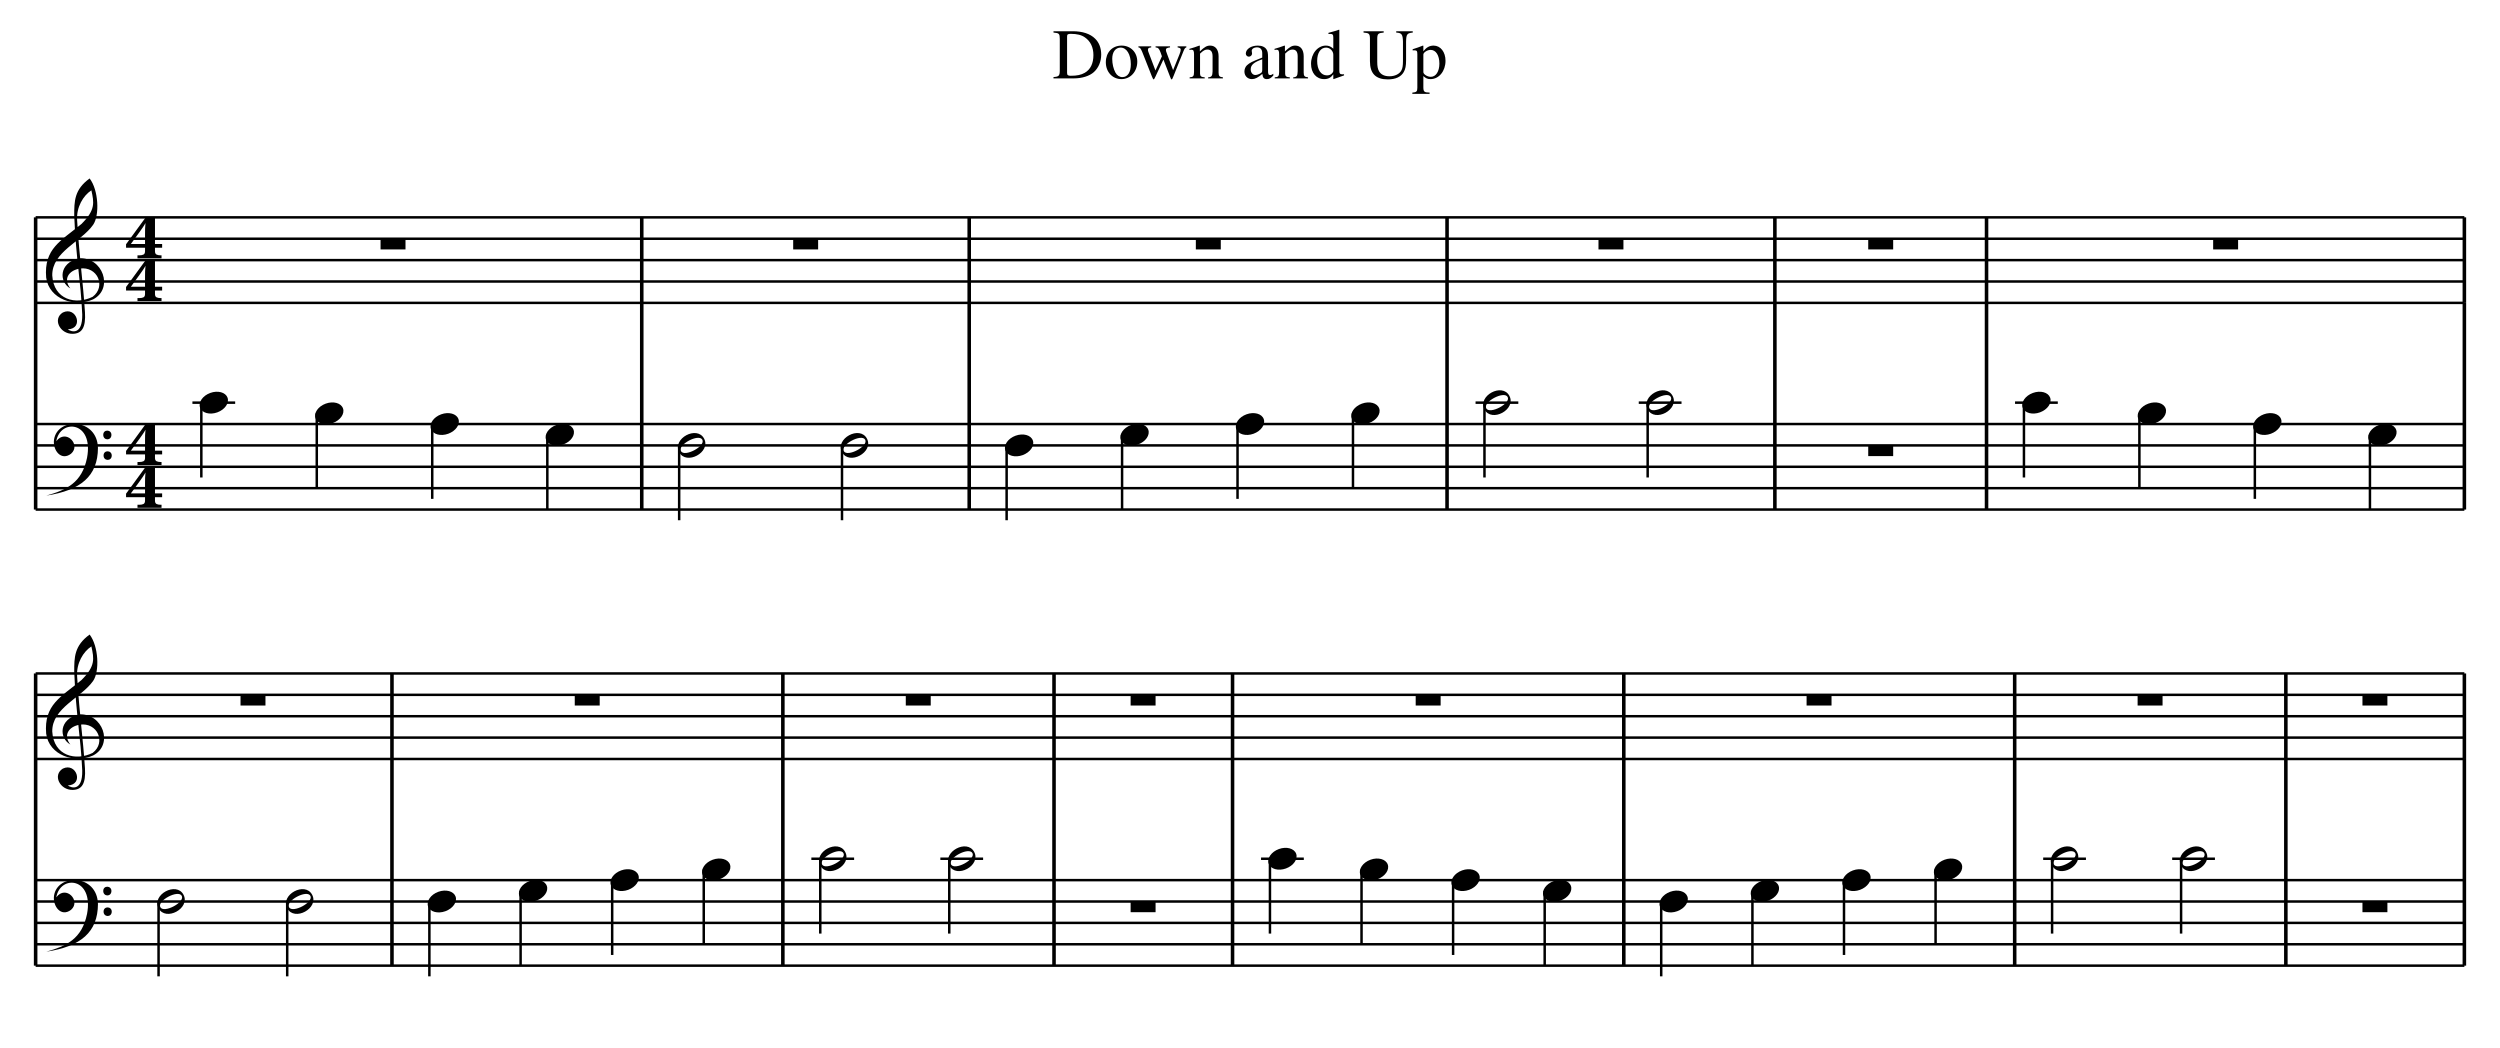
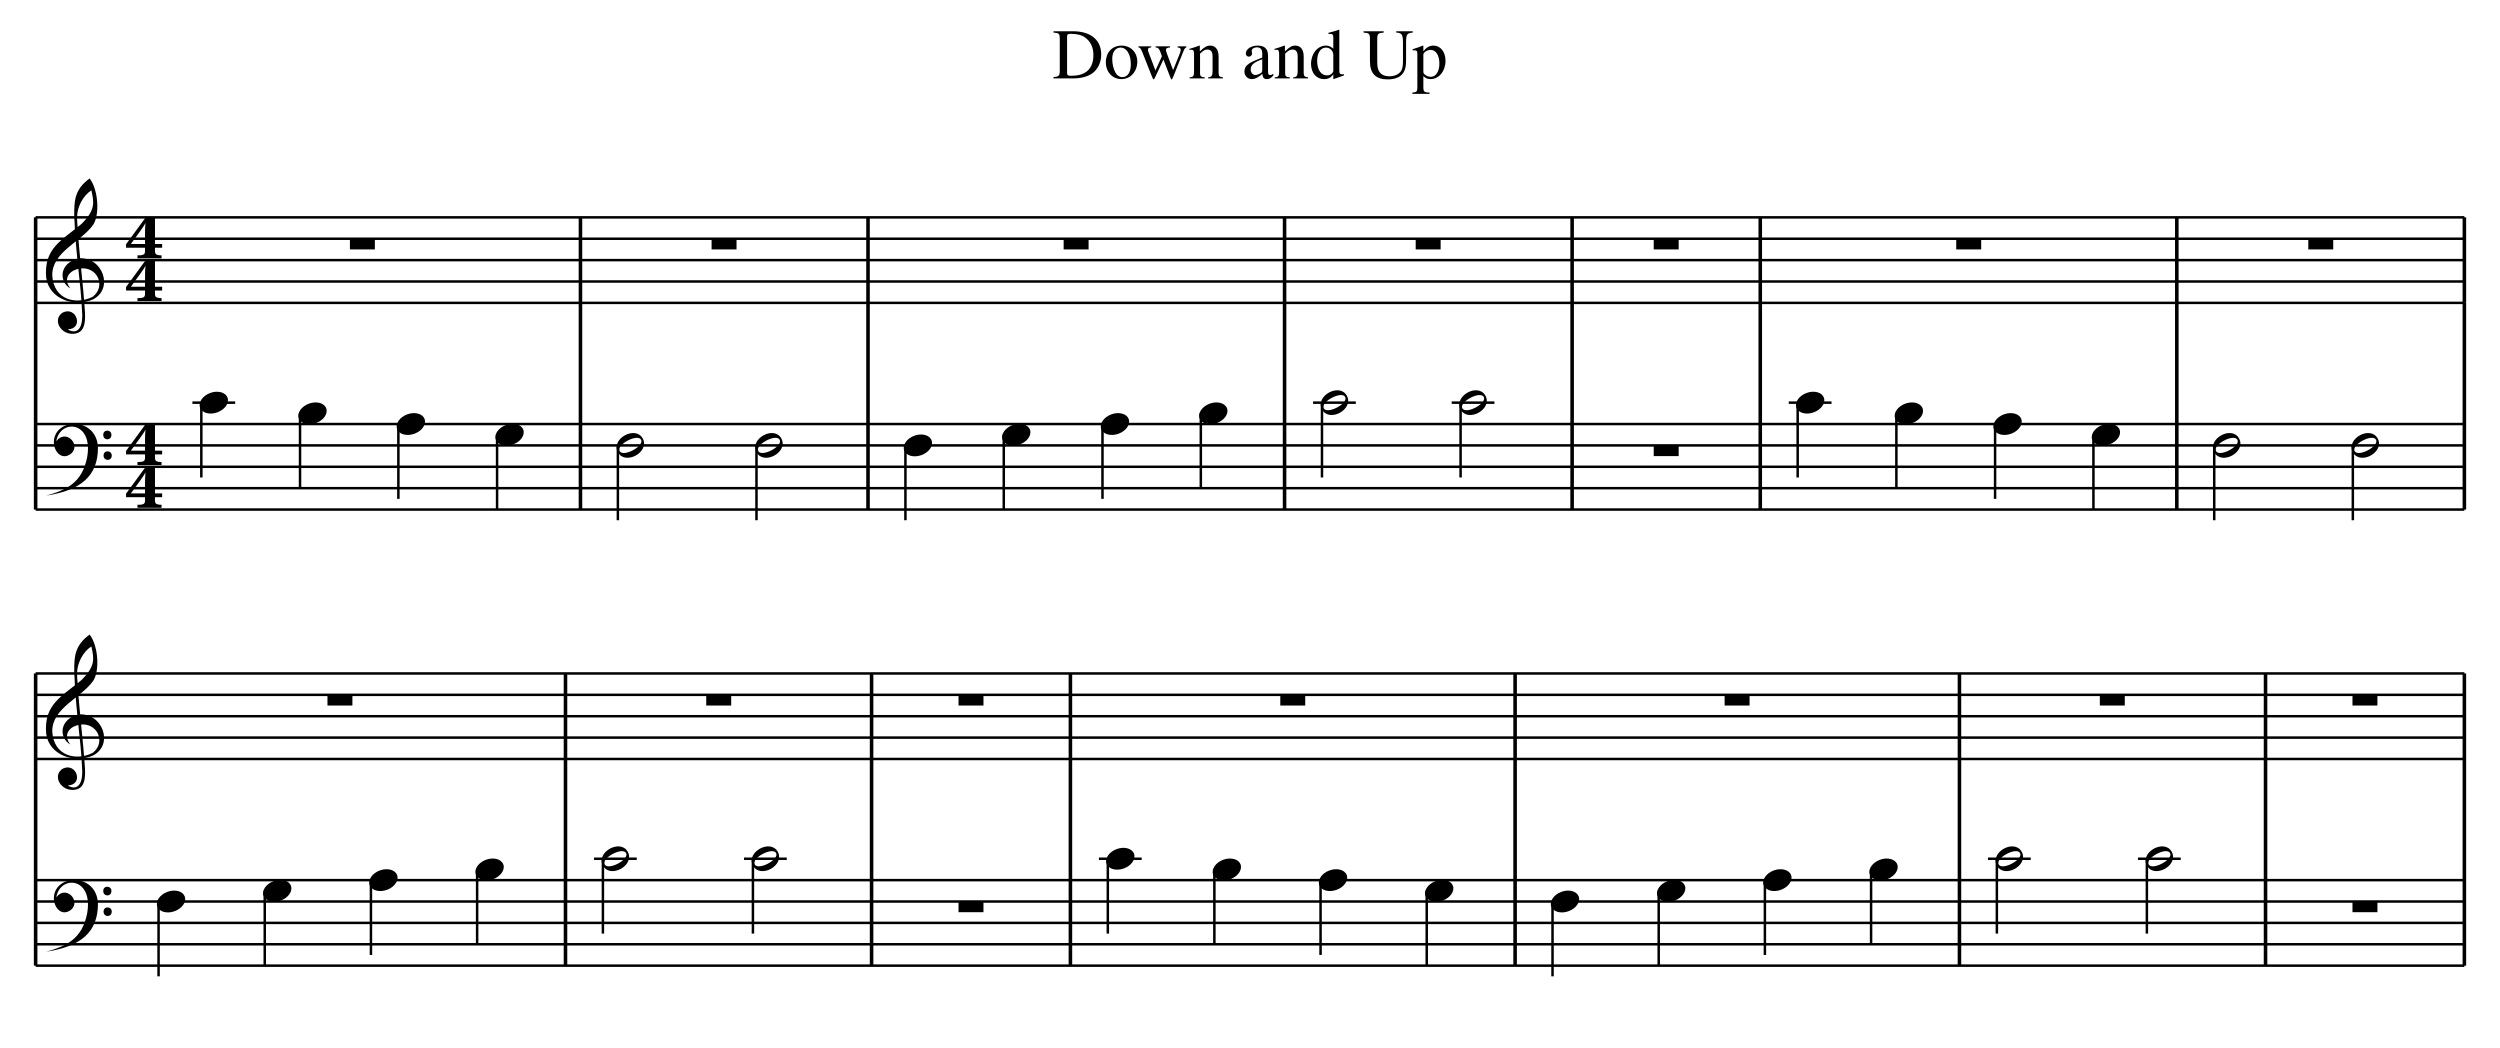
<svg xmlns="http://www.w3.org/2000/svg" xmlns:xlink="http://www.w3.org/1999/xlink" version="1.1" color="black" width="701.60px" height="294.00px">
  <style type="text/css">
.fill {fill: currentColor}
.stroke {stroke: currentColor; fill: none}
text{white-space: pre}
</style>
  <g stroke-width="0.70">

</g>
  <g stroke-width="0.70" style="font:20.00px Times">
    <text x="350.80" y="22.00" text-anchor="middle">Down and Up</text>
  </g>
  <g stroke-width="0.70" style="font:20.00px Times">
    <path class="stroke" stroke-width="1" d="M10.00 143.00v-82.00" />
-     <path class="stroke" stroke-width="1" d="M180.10 85.00v-24.00" />
-     <path class="stroke" stroke-width="1" d="M180.10 143.00v-58.00" />
-     <path class="stroke" stroke-width="1" d="M272.00 85.00v-24.00" />
-     <path class="stroke" stroke-width="1" d="M272.00 143.00v-58.00" />
-     <path class="stroke" stroke-width="1" d="M406.10 85.00v-24.00" />
-     <path class="stroke" stroke-width="1" d="M406.10 143.00v-58.00" />
-     <path class="stroke" stroke-width="1" d="M498.10 85.00v-24.00" />
-     <path class="stroke" stroke-width="1" d="M498.10 143.00v-58.00" />
-     <path class="stroke" stroke-width="1" d="M557.50 85.00v-24.00" />
-     <path class="stroke" stroke-width="1" d="M557.50 143.00v-58.00" />
+     <path class="stroke" stroke-width="1" d="M162.90 85.00v-24.00" />
+     <path class="stroke" stroke-width="1" d="M162.90 143.00v-58.00" />
+     <path class="stroke" stroke-width="1" d="M243.60 85.00v-24.00" />
+     <path class="stroke" stroke-width="1" d="M243.60 143.00v-58.00" />
+     <path class="stroke" stroke-width="1" d="M360.50 85.00v-24.00" />
+     <path class="stroke" stroke-width="1" d="M360.50 143.00v-58.00" />
+     <path class="stroke" stroke-width="1" d="M441.20 85.00v-24.00" />
+     <path class="stroke" stroke-width="1" d="M441.20 143.00v-58.00" />
+     <path class="stroke" stroke-width="1" d="M494.00 85.00v-24.00" />
+     <path class="stroke" stroke-width="1" d="M494.00 143.00v-58.00" />
+     <path class="stroke" stroke-width="1" d="M610.90 85.00v-24.00" />
+     <path class="stroke" stroke-width="1" d="M610.90 143.00v-58.00" />
    <path class="stroke" stroke-width="1" d="M691.60 85.00v-24.00" />
    <path class="stroke" stroke-width="1" d="M691.60 143.00v-58.00" />
    <path d="m10.00 85.00  h681.60  M10.00 79.00  h681.60  M10.00 73.00  h681.60  M10.00 67.00  h681.60  M10.00 61.00  h681.60  " class="stroke" />
    <path d="m10.00 143.00  h681.60  M10.00 137.00  h681.60  M10.00 131.00  h681.60  M10.00 125.00  h681.60  M10.00 119.00  h681.60  " class="stroke" />
    <defs>
      <path id="utclef" class="fill" d="m-50 -90  c-72 -41 -72 -158 52 -188  150 -10 220 188 90 256  -114 52 -275 0 -293 -136  -15 -181 93 -229 220 -334  88 -87 79 -133 62 -210  -51 33 -94 105 -89 186  17 267 36 374 49 574  6 96 -19 134 -77 135  -80 1 -126 -93 -61 -133  85 -41 133 101 31 105  23 17 92 37 90 -92  -10 -223 -39 -342 -50 -617  0 -90 0 -162 96 -232  56 72 63 230 22 289  -74 106 -257 168 -255 316  9 153 148 185 252 133  86 -65 29 -192 -80 -176  -71 12 -105 67 -59 124" />
      <use id="tclef" transform="translate(0,6) scale(0.045)" xlink:href="#utclef" />
    </defs>
    <use x="22.00" y="79.00" xlink:href="#tclef" />
    <g style="font:bold 16px serif" transform="translate(40.50,84.50) scale(1.2,1)">
      <text text-anchor="middle">4</text>
      <text y="-12" text-anchor="middle">4</text>
    </g>
    <defs>
      <rect id="r1" class="fill" x="-3.5" y="-6" width="7" height="3" />
    </defs>
-     <use x="110.30" y="73.00" xlink:href="#r1" />
-     <use x="226.10" y="73.00" xlink:href="#r1" />
-     <use x="339.10" y="73.00" xlink:href="#r1" />
-     <use x="452.10" y="73.00" xlink:href="#r1" />
-     <use x="527.80" y="73.00" xlink:href="#r1" />
-     <use x="624.60" y="73.00" xlink:href="#r1" />
+     <use x="101.70" y="73.00" xlink:href="#r1" />
+     <use x="203.20" y="73.00" xlink:href="#r1" />
+     <use x="302.00" y="73.00" xlink:href="#r1" />
+     <use x="400.80" y="73.00" xlink:href="#r1" />
+     <use x="467.60" y="73.00" xlink:href="#r1" />
+     <use x="552.50" y="73.00" xlink:href="#r1" />
+     <use x="651.30" y="73.00" xlink:href="#r1" />
    <defs>
      <path id="ubclef" class="fill" d="m-200 -87  c124 -35 222 -78 254 -236  43 -228 -167 -246 -192 -103  59 -80 157 22 92 78  -62 47 -115 -22 -106 -88  21 -141 270 -136 274 52  -1 175 -106 264 -322 297  m357 -250  c0 -36 51 -34 51 0  0 37 -51 36 -51 0  m-2 -129  c0 -36 51 -34 51 0  0 38 -51 37 -51 0" />
      <use id="bclef" transform="translate(0,18) scale(0.045)" xlink:href="#ubclef" />
    </defs>
    <use x="22.00" y="125.00" xlink:href="#bclef" />
    <g style="font:bold 16px serif" transform="translate(40.50,142.50) scale(1.2,1)">
      <text text-anchor="middle">4</text>
      <text y="-12" text-anchor="middle">4</text>
    </g>
    <defs>
      <path id="hl" class="stroke" d="m-6 0h12" />
    </defs>
    <use x="60.00" y="113.00" xlink:href="#hl" />
    <defs>
      <ellipse id="hd" rx="4.1" ry="2.9" transform="rotate(-20)" class="fill" />
    </defs>
    <use x="60.00" y="113.00" xlink:href="#hd" />
    <path d="M56.50 113.00v21.00" class="stroke" />
-     <use x="92.40" y="116.00" xlink:href="#hd" />
-     <path d="M88.90 116.00v21.00" class="stroke" />
-     <use x="124.80" y="119.00" xlink:href="#hd" />
-     <path d="M121.30 119.00v21.00" class="stroke" />
-     <use x="157.10" y="122.00" xlink:href="#hd" />
-     <path d="M153.60 122.00v21.00" class="stroke" />
+     <use x="87.70" y="116.00" xlink:href="#hd" />
+     <path d="M84.20 116.00v21.00" class="stroke" />
+     <use x="115.30" y="119.00" xlink:href="#hd" />
+     <path d="M111.80 119.00v21.00" class="stroke" />
+     <use x="143.00" y="122.00" xlink:href="#hd" />
+     <path d="M139.50 122.00v21.00" class="stroke" />
    <defs>
      <path id="Hd" class="fill" d="m3 -1.6  c-1 -1.8 -7 1.4 -6 3.2  1 1.8 7 -1.4 6 -3.2  m0.5 -0.3  c2 3.8 -5 7.6 -7 3.8  -2 -3.8 5 -7.6 7 -3.8" />
    </defs>
-     <use x="194.10" y="125.00" xlink:href="#Hd" />
-     <path d="M190.60 125.00v21.00" class="stroke" />
-     <use x="239.80" y="125.00" xlink:href="#Hd" />
-     <path d="M236.30 125.00v21.00" class="stroke" />
-     <use x="286.00" y="125.00" xlink:href="#hd" />
-     <path d="M282.50 125.00v21.00" class="stroke" />
-     <use x="318.40" y="122.00" xlink:href="#hd" />
-     <path d="M314.90 122.00v21.00" class="stroke" />
-     <use x="350.80" y="119.00" xlink:href="#hd" />
-     <path d="M347.30 119.00v21.00" class="stroke" />
-     <use x="383.20" y="116.00" xlink:href="#hd" />
-     <path d="M379.70 116.00v21.00" class="stroke" />
-     <use x="420.10" y="113.00" xlink:href="#hl" />
-     <use x="420.10" y="113.00" xlink:href="#Hd" />
-     <path d="M416.60 113.00v21.00" class="stroke" />
-     <use x="465.90" y="113.00" xlink:href="#hl" />
-     <use x="465.90" y="113.00" xlink:href="#Hd" />
-     <path d="M462.40 113.00v21.00" class="stroke" />
-     <use x="527.80" y="131.00" xlink:href="#r1" />
-     <use x="571.50" y="113.00" xlink:href="#hl" />
-     <use x="571.50" y="113.00" xlink:href="#hd" />
-     <path d="M568.00 113.00v21.00" class="stroke" />
-     <use x="603.90" y="116.00" xlink:href="#hd" />
-     <path d="M600.40 116.00v21.00" class="stroke" />
-     <use x="636.30" y="119.00" xlink:href="#hd" />
-     <path d="M632.80 119.00v21.00" class="stroke" />
-     <use x="668.60" y="122.00" xlink:href="#hd" />
-     <path d="M665.10 122.00v21.00" class="stroke" />
+     <use x="176.90" y="125.00" xlink:href="#Hd" />
+     <path d="M173.40 125.00v21.00" class="stroke" />
+     <use x="215.80" y="125.00" xlink:href="#Hd" />
+     <path d="M212.30 125.00v21.00" class="stroke" />
+     <use x="257.60" y="125.00" xlink:href="#hd" />
+     <path d="M254.10 125.00v21.00" class="stroke" />
+     <use x="285.20" y="122.00" xlink:href="#hd" />
+     <path d="M281.70 122.00v21.00" class="stroke" />
+     <use x="312.90" y="119.00" xlink:href="#hd" />
+     <path d="M309.40 119.00v21.00" class="stroke" />
+     <use x="340.50" y="116.00" xlink:href="#hd" />
+     <path d="M337.00 116.00v21.00" class="stroke" />
+     <use x="374.50" y="113.00" xlink:href="#hl" />
+     <use x="374.50" y="113.00" xlink:href="#Hd" />
+     <path d="M371.00 113.00v21.00" class="stroke" />
+     <use x="413.40" y="113.00" xlink:href="#hl" />
+     <use x="413.40" y="113.00" xlink:href="#Hd" />
+     <path d="M409.90 113.00v21.00" class="stroke" />
+     <use x="467.60" y="131.00" xlink:href="#r1" />
+     <use x="508.00" y="113.00" xlink:href="#hl" />
+     <use x="508.00" y="113.00" xlink:href="#hd" />
+     <path d="M504.50 113.00v21.00" class="stroke" />
+     <use x="535.70" y="116.00" xlink:href="#hd" />
+     <path d="M532.20 116.00v21.00" class="stroke" />
+     <use x="563.40" y="119.00" xlink:href="#hd" />
+     <path d="M559.90 119.00v21.00" class="stroke" />
+     <use x="591.00" y="122.00" xlink:href="#hd" />
+     <path d="M587.50 122.00v21.00" class="stroke" />
+     <use x="624.90" y="125.00" xlink:href="#Hd" />
+     <path d="M621.40 125.00v21.00" class="stroke" />
+     <use x="663.80" y="125.00" xlink:href="#Hd" />
+     <path d="M660.30 125.00v21.00" class="stroke" />
  </g>
  <g stroke-width="0.70" style="font:20.00px Times">
    <path class="stroke" stroke-width="1" d="M10.00 271.00v-82.00" />
-     <path class="stroke" stroke-width="1" d="M110.00 213.00v-24.00" />
-     <path class="stroke" stroke-width="1" d="M110.00 271.00v-58.00" />
-     <path class="stroke" stroke-width="1" d="M219.70 213.00v-24.00" />
-     <path class="stroke" stroke-width="1" d="M219.70 271.00v-58.00" />
-     <path class="stroke" stroke-width="1" d="M295.80 213.00v-24.00" />
-     <path class="stroke" stroke-width="1" d="M295.80 271.00v-58.00" />
-     <path class="stroke" stroke-width="1" d="M345.90 213.00v-24.00" />
-     <path class="stroke" stroke-width="1" d="M345.90 271.00v-58.00" />
-     <path class="stroke" stroke-width="1" d="M455.70 213.00v-24.00" />
-     <path class="stroke" stroke-width="1" d="M455.70 271.00v-58.00" />
-     <path class="stroke" stroke-width="1" d="M565.40 213.00v-24.00" />
-     <path class="stroke" stroke-width="1" d="M565.40 271.00v-58.00" />
-     <path class="stroke" stroke-width="1" d="M641.50 213.00v-24.00" />
-     <path class="stroke" stroke-width="1" d="M641.50 271.00v-58.00" />
+     <path class="stroke" stroke-width="1" d="M158.70 213.00v-24.00" />
+     <path class="stroke" stroke-width="1" d="M158.70 271.00v-58.00" />
+     <path class="stroke" stroke-width="1" d="M244.60 213.00v-24.00" />
+     <path class="stroke" stroke-width="1" d="M244.60 271.00v-58.00" />
+     <path class="stroke" stroke-width="1" d="M300.40 213.00v-24.00" />
+     <path class="stroke" stroke-width="1" d="M300.40 271.00v-58.00" />
+     <path class="stroke" stroke-width="1" d="M425.20 213.00v-24.00" />
+     <path class="stroke" stroke-width="1" d="M425.20 271.00v-58.00" />
+     <path class="stroke" stroke-width="1" d="M549.90 213.00v-24.00" />
+     <path class="stroke" stroke-width="1" d="M549.90 271.00v-58.00" />
+     <path class="stroke" stroke-width="1" d="M635.80 213.00v-24.00" />
+     <path class="stroke" stroke-width="1" d="M635.80 271.00v-58.00" />
    <path class="stroke" stroke-width="1" d="M691.60 213.00v-24.00" />
    <path class="stroke" stroke-width="1" d="M691.60 271.00v-58.00" />
    <path d="m10.00 213.00  h681.60  M10.00 207.00  h681.60  M10.00 201.00  h681.60  M10.00 195.00  h681.60  M10.00 189.00  h681.60  " class="stroke" />
    <path d="m10.00 271.00  h681.60  M10.00 265.00  h681.60  M10.00 259.00  h681.60  M10.00 253.00  h681.60  M10.00 247.00  h681.60  " class="stroke" />
    <use x="22.00" y="207.00" xlink:href="#tclef" />
-     <use x="71.00" y="201.00" xlink:href="#r1" />
-     <use x="164.80" y="201.00" xlink:href="#r1" />
-     <use x="257.70" y="201.00" xlink:href="#r1" />
-     <use x="320.80" y="201.00" xlink:href="#r1" />
-     <use x="400.80" y="201.00" xlink:href="#r1" />
-     <use x="510.50" y="201.00" xlink:href="#r1" />
-     <use x="603.40" y="201.00" xlink:href="#r1" />
-     <use x="666.50" y="201.00" xlink:href="#r1" />
+     <use x="95.40" y="201.00" xlink:href="#r1" />
+     <use x="201.70" y="201.00" xlink:href="#r1" />
+     <use x="272.50" y="201.00" xlink:href="#r1" />
+     <use x="362.80" y="201.00" xlink:href="#r1" />
+     <use x="487.50" y="201.00" xlink:href="#r1" />
+     <use x="592.80" y="201.00" xlink:href="#r1" />
+     <use x="663.70" y="201.00" xlink:href="#r1" />
    <use x="22.00" y="253.00" xlink:href="#bclef" />
-     <use x="48.00" y="253.00" xlink:href="#Hd" />
+     <use x="48.00" y="253.00" xlink:href="#hd" />
    <path d="M44.50 253.00v21.00" class="stroke" />
-     <use x="84.10" y="253.00" xlink:href="#Hd" />
-     <path d="M80.60 253.00v21.00" class="stroke" />
-     <use x="124.00" y="253.00" xlink:href="#hd" />
-     <path d="M120.50 253.00v21.00" class="stroke" />
-     <use x="149.60" y="250.00" xlink:href="#hd" />
-     <path d="M146.10 250.00v21.00" class="stroke" />
-     <use x="175.30" y="247.00" xlink:href="#hd" />
-     <path d="M171.80 247.00v21.00" class="stroke" />
-     <use x="201.00" y="244.00" xlink:href="#hd" />
-     <path d="M197.50 244.00v21.00" class="stroke" />
-     <use x="233.70" y="241.00" xlink:href="#hl" />
-     <use x="233.70" y="241.00" xlink:href="#Hd" />
-     <path d="M230.20 241.00v21.00" class="stroke" />
-     <use x="269.90" y="241.00" xlink:href="#hl" />
-     <use x="269.90" y="241.00" xlink:href="#Hd" />
-     <path d="M266.40 241.00v21.00" class="stroke" />
-     <use x="320.80" y="259.00" xlink:href="#r1" />
-     <use x="359.90" y="241.00" xlink:href="#hl" />
-     <use x="359.90" y="241.00" xlink:href="#hd" />
-     <path d="M356.40 241.00v21.00" class="stroke" />
-     <use x="385.60" y="244.00" xlink:href="#hd" />
-     <path d="M382.10 244.00v21.00" class="stroke" />
-     <use x="411.30" y="247.00" xlink:href="#hd" />
-     <path d="M407.80 247.00v21.00" class="stroke" />
-     <use x="437.00" y="250.00" xlink:href="#hd" />
-     <path d="M433.50 250.00v21.00" class="stroke" />
-     <use x="469.70" y="253.00" xlink:href="#hd" />
-     <path d="M466.20 253.00v21.00" class="stroke" />
-     <use x="495.30" y="250.00" xlink:href="#hd" />
-     <path d="M491.80 250.00v21.00" class="stroke" />
-     <use x="521.00" y="247.00" xlink:href="#hd" />
-     <path d="M517.50 247.00v21.00" class="stroke" />
-     <use x="546.70" y="244.00" xlink:href="#hd" />
-     <path d="M543.20 244.00v21.00" class="stroke" />
-     <use x="579.40" y="241.00" xlink:href="#hl" />
-     <use x="579.40" y="241.00" xlink:href="#Hd" />
-     <path d="M575.90 241.00v21.00" class="stroke" />
-     <use x="615.60" y="241.00" xlink:href="#hl" />
-     <use x="615.60" y="241.00" xlink:href="#Hd" />
-     <path d="M612.10 241.00v21.00" class="stroke" />
-     <use x="666.50" y="259.00" xlink:href="#r1" />
+     <use x="77.80" y="250.00" xlink:href="#hd" />
+     <path d="M74.30 250.00v21.00" class="stroke" />
+     <use x="107.60" y="247.00" xlink:href="#hd" />
+     <path d="M104.10 247.00v21.00" class="stroke" />
+     <use x="137.40" y="244.00" xlink:href="#hd" />
+     <path d="M133.90 244.00v21.00" class="stroke" />
+     <use x="172.70" y="241.00" xlink:href="#hl" />
+     <use x="172.70" y="241.00" xlink:href="#Hd" />
+     <path d="M169.20 241.00v21.00" class="stroke" />
+     <use x="214.80" y="241.00" xlink:href="#hl" />
+     <use x="214.80" y="241.00" xlink:href="#Hd" />
+     <path d="M211.30 241.00v21.00" class="stroke" />
+     <use x="272.50" y="259.00" xlink:href="#r1" />
+     <use x="314.40" y="241.00" xlink:href="#hl" />
+     <use x="314.40" y="241.00" xlink:href="#hd" />
+     <path d="M310.90 241.00v21.00" class="stroke" />
+     <use x="344.30" y="244.00" xlink:href="#hd" />
+     <path d="M340.80 244.00v21.00" class="stroke" />
+     <use x="374.10" y="247.00" xlink:href="#hd" />
+     <path d="M370.60 247.00v21.00" class="stroke" />
+     <use x="403.90" y="250.00" xlink:href="#hd" />
+     <path d="M400.40 250.00v21.00" class="stroke" />
+     <use x="439.20" y="253.00" xlink:href="#hd" />
+     <path d="M435.70 253.00v21.00" class="stroke" />
+     <use x="469.00" y="250.00" xlink:href="#hd" />
+     <path d="M465.50 250.00v21.00" class="stroke" />
+     <use x="498.80" y="247.00" xlink:href="#hd" />
+     <path d="M495.30 247.00v21.00" class="stroke" />
+     <use x="528.60" y="244.00" xlink:href="#hd" />
+     <path d="M525.10 244.00v21.00" class="stroke" />
+     <use x="563.90" y="241.00" xlink:href="#hl" />
+     <use x="563.90" y="241.00" xlink:href="#Hd" />
+     <path d="M560.40 241.00v21.00" class="stroke" />
+     <use x="606.00" y="241.00" xlink:href="#hl" />
+     <use x="606.00" y="241.00" xlink:href="#Hd" />
+     <path d="M602.50 241.00v21.00" class="stroke" />
+     <use x="663.70" y="259.00" xlink:href="#r1" />
  </g>
</svg>
